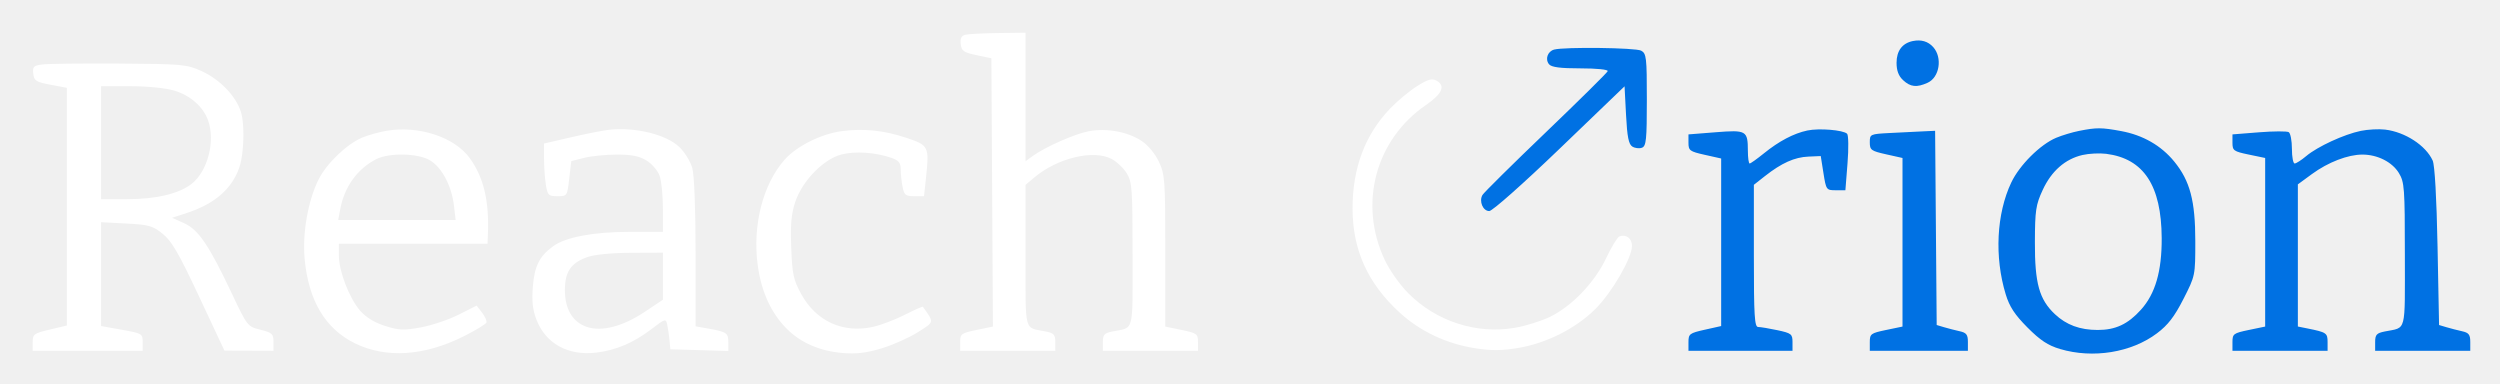
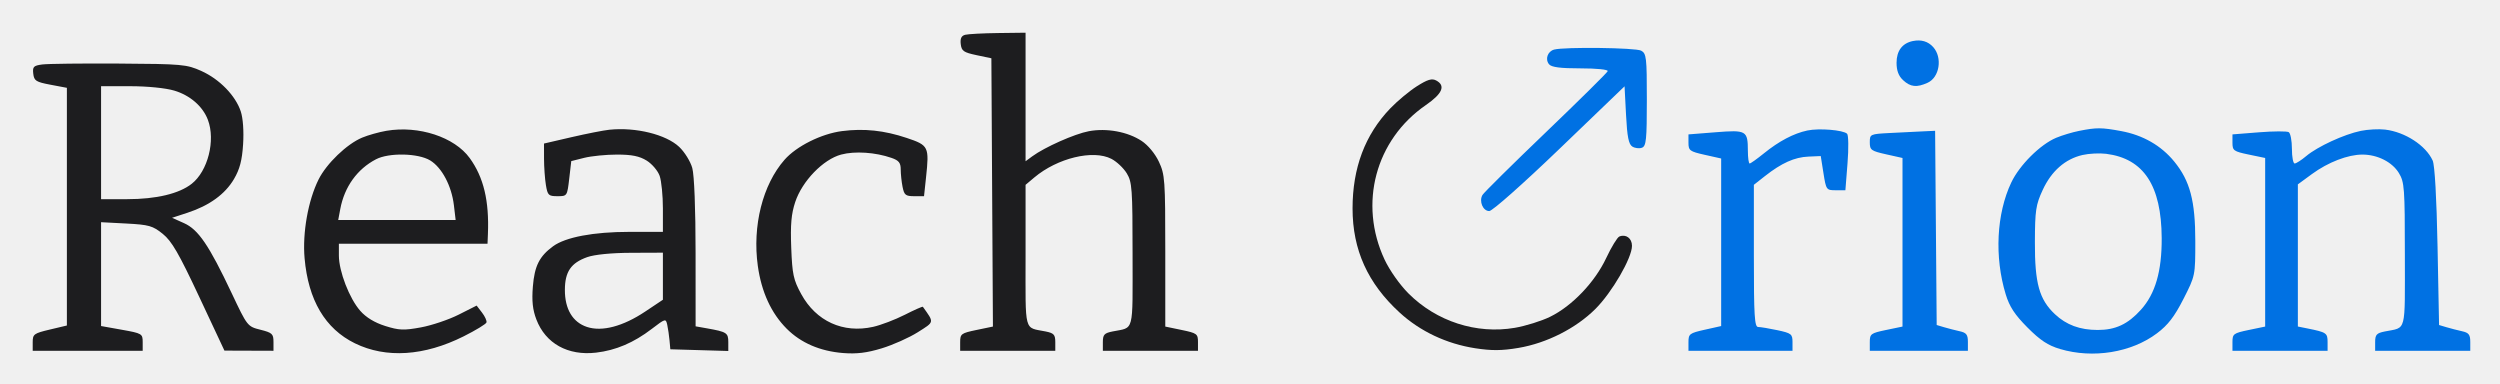
<svg xmlns="http://www.w3.org/2000/svg" viewBox="0 0 841 129" fill="none">
-   <path d="M 324.692 11.701 C 323.406 12.034, 322.973 12.939, 323.192 14.833 C 323.460 17.150, 324.149 17.633, 328.500 18.552 L 333.500 19.607 333.760 64.731 L 334.020 109.854 328.510 110.998 C 323.344 112.070, 323 112.325, 323 115.071 L 323 118 339 118 L 355 118 355 115.079 C 355 112.585, 354.525 112.063, 351.750 111.505 C 344.365 110.019, 345 112.415, 345 86.022 L 345 62.178 347.931 59.711 C 355.712 53.165, 367.732 50.259, 373.881 53.438 C 375.645 54.351, 377.967 56.538, 379.040 58.299 C 380.834 61.240, 380.993 63.462, 380.996 85.683 C 381 112.455, 381.637 110.018, 374.250 111.505 C 371.475 112.063, 371 112.585, 371 115.079 L 371 118 387 118 L 403 118 403 115.071 C 403 112.326, 402.655 112.070, 397.500 111 L 392 109.858 392 84.418 C 392 60.471, 391.874 58.710, 389.850 54.404 C 388.581 51.704, 386.211 48.844, 384.066 47.425 C 379.372 44.319, 372.304 43.015, 366.272 44.141 C 361.521 45.029, 351.442 49.505, 347.250 52.589 L 345 54.244 345 32.622 L 345 11 335.750 11.116 C 330.663 11.180, 325.686 11.443, 324.692 11.701 M 14.190 21.688 C 11.282 22.081, 10.918 22.459, 11.190 24.802 C 11.466 27.177, 12.099 27.580, 17 28.505 L 22.500 29.543 22.500 69.522 L 22.500 109.500 16.750 110.865 C 11.394 112.137, 11 112.428, 11 115.115 L 11 118 29.500 118 L 48 118 48 115.091 C 48 112.275, 47.776 112.142, 41 110.931 L 34 109.680 34 92.214 L 34 74.749 42.494 75.195 C 50.114 75.595, 51.375 75.952, 54.744 78.666 C 57.778 81.109, 60.135 85.178, 67 99.818 L 75.500 117.944 83.750 117.972 L 92 118 92 115.014 C 92 112.322, 91.569 111.920, 87.614 110.924 C 83.252 109.826, 83.198 109.758, 77.954 98.660 C 70.318 82.499, 66.737 77.232, 61.915 75.073 L 57.883 73.268 63.045 71.580 C 70.427 69.166, 75.725 65.326, 78.715 60.223 C 80.658 56.908, 81.432 53.957, 81.780 48.531 C 82.061 44.152, 81.752 39.779, 81.002 37.506 C 79.239 32.163, 73.852 26.630, 67.742 23.883 C 62.775 21.651, 61.319 21.520, 40 21.384 C 27.625 21.305, 16.011 21.442, 14.190 21.688 M 34 48 L 34 67 42.818 67 C 52.564 67, 60.246 65.167, 64.488 61.831 C 69.939 57.543, 72.550 47.232, 69.936 40.315 C 68.222 35.777, 63.943 32.060, 58.609 30.476 C 55.699 29.612, 49.565 29, 43.818 29 L 34 29 34 48 M 130 44 C 127.525 44.420, 123.840 45.457, 121.810 46.305 C 116.674 48.452, 109.848 55.013, 107.169 60.377 C 103.651 67.421, 101.714 78.307, 102.460 86.848 C 103.693 100.975, 109.383 110.594, 119.409 115.499 C 129.861 120.613, 142.702 119.789, 155.953 113.154 C 160.021 111.117, 163.485 109.012, 163.651 108.475 C 163.817 107.939, 163.140 106.442, 162.146 105.150 L 160.340 102.799 154.292 105.852 C 150.966 107.531, 145.256 109.456, 141.603 110.129 C 135.842 111.191, 134.245 111.127, 129.562 109.651 C 126.023 108.536, 123.136 106.780, 121.184 104.556 C 117.519 100.382, 114 91.274, 114 85.962 L 114 82 139 82 L 164 82 164.134 78.750 C 164.596 67.568, 162.701 59.649, 158.016 53.181 C 152.886 46.098, 140.859 42.157, 130 44 M 205 43.641 C 203.075 43.840, 197.338 44.967, 192.250 46.145 L 183 48.288 183.011 53.394 C 183.017 56.202, 183.301 60.188, 183.642 62.250 C 184.211 65.693, 184.530 66, 187.533 66 C 190.781 66, 190.808 65.958, 191.489 60.097 L 192.174 54.194 196.530 53.097 C 198.925 52.494, 203.896 52, 207.575 52 C 212.548 52, 215.105 52.520, 217.544 54.027 C 219.347 55.142, 221.313 57.459, 221.912 59.176 C 222.510 60.893, 223 65.831, 223 70.149 L 223 78 211.710 78 C 199.662 78, 190.248 79.776, 186.062 82.839 C 181.454 86.211, 179.812 89.479, 179.258 96.378 C 178.867 101.246, 179.178 104.178, 180.435 107.469 C 183.525 115.559, 191.060 119.738, 200.548 118.623 C 207.191 117.843, 213.170 115.293, 219.235 110.656 C 223.858 107.122, 223.982 107.089, 224.461 109.268 C 224.731 110.495, 225.075 112.850, 225.226 114.500 L 225.500 117.500 235.250 117.786 L 245 118.072 245 115.104 C 245 111.963, 244.494 111.637, 237.750 110.442 L 234 109.777 233.994 85.139 C 233.991 70.208, 233.553 58.929, 232.882 56.512 C 232.273 54.318, 230.293 51.126, 228.482 49.418 C 224.039 45.228, 213.867 42.725, 205 43.641 M 283.228 44.104 C 276.298 45.001, 267.926 49.182, 263.920 53.744 C 256.553 62.134, 253.060 76.003, 254.928 89.438 C 256.150 98.224, 259.438 105.371, 264.661 110.594 C 269.425 115.359, 275.872 118.140, 283.586 118.759 C 288.163 119.126, 291.595 118.708, 296.647 117.168 C 300.416 116.019, 305.862 113.585, 308.748 111.759 C 314.400 108.185, 314.313 108.622, 310.452 103.204 C 310.336 103.041, 307.595 104.252, 304.361 105.896 C 301.128 107.539, 296.339 109.364, 293.721 109.950 C 283.620 112.214, 274.534 108.074, 269.531 98.927 C 266.911 94.136, 266.517 92.309, 266.171 83.340 C 265.871 75.553, 266.185 71.959, 267.514 67.957 C 269.857 60.903, 276.924 53.606, 282.975 51.994 C 287.589 50.765, 294.472 51.223, 299.919 53.121 C 302.363 53.974, 303 54.770, 303 56.973 C 303 58.500, 303.281 61.156, 303.625 62.875 C 304.173 65.616, 304.655 66, 307.545 66 L 310.841 66 311.516 59.697 C 312.628 49.314, 312.416 48.882, 305 46.396 C 297.441 43.863, 290.632 43.146, 283.228 44.104 M 126.500 53.573 C 120.169 56.865, 115.871 62.842, 114.472 70.297 L 113.777 74 133.528 74 L 153.279 74 152.695 69.068 C 151.921 62.534, 148.665 56.376, 144.710 53.965 C 140.692 51.515, 130.863 51.303, 126.500 53.573 M 197.538 86.499 C 192.073 88.445, 190.049 91.410, 190.026 97.500 C 190.002 103.968, 192.638 108.396, 197.462 109.987 C 202.536 111.662, 209.573 109.800, 217.055 104.804 L 223 100.835 223 92.917 L 223 85 212.250 85.044 C 205.643 85.071, 199.973 85.632, 197.538 86.499" fill="#FFFFFF" fill-rule="evenodd" clip-rule="evenodd" />
+   <path d="M 324.692 11.701 C 323.406 12.034, 322.973 12.939, 323.192 14.833 C 323.460 17.150, 324.149 17.633, 328.500 18.552 L 333.500 19.607 333.760 64.731 L 334.020 109.854 328.510 110.998 C 323.344 112.070, 323 112.325, 323 115.071 L 323 118 339 118 L 355 118 355 115.079 C 355 112.585, 354.525 112.063, 351.750 111.505 C 344.365 110.019, 345 112.415, 345 86.022 L 345 62.178 347.931 59.711 C 355.712 53.165, 367.732 50.259, 373.881 53.438 C 375.645 54.351, 377.967 56.538, 379.040 58.299 C 380.834 61.240, 380.993 63.462, 380.996 85.683 C 381 112.455, 381.637 110.018, 374.250 111.505 C 371.475 112.063, 371 112.585, 371 115.079 L 371 118 387 118 L 403 118 403 115.071 C 403 112.326, 402.655 112.070, 397.500 111 L 392 109.858 392 84.418 C 392 60.471, 391.874 58.710, 389.850 54.404 C 388.581 51.704, 386.211 48.844, 384.066 47.425 C 379.372 44.319, 372.304 43.015, 366.272 44.141 C 361.521 45.029, 351.442 49.505, 347.250 52.589 L 345 54.244 345 32.622 L 345 11 335.750 11.116 C 330.663 11.180, 325.686 11.443, 324.692 11.701 M 14.190 21.688 C 11.282 22.081, 10.918 22.459, 11.190 24.802 C 11.466 27.177, 12.099 27.580, 17 28.505 L 22.500 29.543 22.500 69.522 L 22.500 109.500 16.750 110.865 C 11.394 112.137, 11 112.428, 11 115.115 L 11 118 29.500 118 L 48 118 48 115.091 C 48 112.275, 47.776 112.142, 41 110.931 L 34 109.680 34 92.214 L 34 74.749 42.494 75.195 C 50.114 75.595, 51.375 75.952, 54.744 78.666 C 57.778 81.109, 60.135 85.178, 67 99.818 L 75.500 117.944 83.750 117.972 L 92 118 92 115.014 C 92 112.322, 91.569 111.920, 87.614 110.924 C 83.252 109.826, 83.198 109.758, 77.954 98.660 C 70.318 82.499, 66.737 77.232, 61.915 75.073 L 57.883 73.268 63.045 71.580 C 70.427 69.166, 75.725 65.326, 78.715 60.223 C 80.658 56.908, 81.432 53.957, 81.780 48.531 C 82.061 44.152, 81.752 39.779, 81.002 37.506 C 79.239 32.163, 73.852 26.630, 67.742 23.883 C 62.775 21.651, 61.319 21.520, 40 21.384 C 27.625 21.305, 16.011 21.442, 14.190 21.688 M 34 48 L 34 67 42.818 67 C 52.564 67, 60.246 65.167, 64.488 61.831 C 69.939 57.543, 72.550 47.232, 69.936 40.315 C 68.222 35.777, 63.943 32.060, 58.609 30.476 C 55.699 29.612, 49.565 29, 43.818 29 L 34 29 34 48 M 130 44 C 127.525 44.420, 123.840 45.457, 121.810 46.305 C 116.674 48.452, 109.848 55.013, 107.169 60.377 C 103.651 67.421, 101.714 78.307, 102.460 86.848 C 103.693 100.975, 109.383 110.594, 119.409 115.499 C 129.861 120.613, 142.702 119.789, 155.953 113.154 C 160.021 111.117, 163.485 109.012, 163.651 108.475 C 163.817 107.939, 163.140 106.442, 162.146 105.150 L 160.340 102.799 154.292 105.852 C 150.966 107.531, 145.256 109.456, 141.603 110.129 C 135.842 111.191, 134.245 111.127, 129.562 109.651 C 126.023 108.536, 123.136 106.780, 121.184 104.556 C 117.519 100.382, 114 91.274, 114 85.962 L 114 82 139 82 L 164 82 164.134 78.750 C 164.596 67.568, 162.701 59.649, 158.016 53.181 C 152.886 46.098, 140.859 42.157, 130 44 M 205 43.641 C 203.075 43.840, 197.338 44.967, 192.250 46.145 L 183 48.288 183.011 53.394 C 183.017 56.202, 183.301 60.188, 183.642 62.250 C 184.211 65.693, 184.530 66, 187.533 66 C 190.781 66, 190.808 65.958, 191.489 60.097 L 192.174 54.194 196.530 53.097 C 198.925 52.494, 203.896 52, 207.575 52 C 212.548 52, 215.105 52.520, 217.544 54.027 C 219.347 55.142, 221.313 57.459, 221.912 59.176 C 222.510 60.893, 223 65.831, 223 70.149 L 223 78 211.710 78 C 199.662 78, 190.248 79.776, 186.062 82.839 C 181.454 86.211, 179.812 89.479, 179.258 96.378 C 178.867 101.246, 179.178 104.178, 180.435 107.469 C 183.525 115.559, 191.060 119.738, 200.548 118.623 C 207.191 117.843, 213.170 115.293, 219.235 110.656 C 223.858 107.122, 223.982 107.089, 224.461 109.268 C 224.731 110.495, 225.075 112.850, 225.226 114.500 L 225.500 117.500 235.250 117.786 L 245 118.072 245 115.104 C 245 111.963, 244.494 111.637, 237.750 110.442 L 234 109.777 233.994 85.139 C 233.991 70.208, 233.553 58.929, 232.882 56.512 C 232.273 54.318, 230.293 51.126, 228.482 49.418 C 224.039 45.228, 213.867 42.725, 205 43.641 M 283.228 44.104 C 276.298 45.001, 267.926 49.182, 263.920 53.744 C 256.553 62.134, 253.060 76.003, 254.928 89.438 C 256.150 98.224, 259.438 105.371, 264.661 110.594 C 269.425 115.359, 275.872 118.140, 283.586 118.759 C 288.163 119.126, 291.595 118.708, 296.647 117.168 C 300.416 116.019, 305.862 113.585, 308.748 111.759 C 314.400 108.185, 314.313 108.622, 310.452 103.204 C 310.336 103.041, 307.595 104.252, 304.361 105.896 C 301.128 107.539, 296.339 109.364, 293.721 109.950 C 283.620 112.214, 274.534 108.074, 269.531 98.927 C 266.911 94.136, 266.517 92.309, 266.171 83.340 C 265.871 75.553, 266.185 71.959, 267.514 67.957 C 269.857 60.903, 276.924 53.606, 282.975 51.994 C 287.589 50.765, 294.472 51.223, 299.919 53.121 C 302.363 53.974, 303 54.770, 303 56.973 C 303 58.500, 303.281 61.156, 303.625 62.875 C 304.173 65.616, 304.655 66, 307.545 66 L 310.841 66 311.516 59.697 C 312.628 49.314, 312.416 48.882, 305 46.396 C 297.441 43.863, 290.632 43.146, 283.228 44.104 M 126.500 53.573 C 120.169 56.865, 115.871 62.842, 114.472 70.297 L 113.777 74 133.528 74 L 153.279 74 152.695 69.068 C 151.921 62.534, 148.665 56.376, 144.710 53.965 C 140.692 51.515, 130.863 51.303, 126.500 53.573 M 197.538 86.499 C 192.073 88.445, 190.049 91.410, 190.026 97.500 C 190.002 103.968, 192.638 108.396, 197.462 109.987 C 202.536 111.662, 209.573 109.800, 217.055 104.804 L 223 100.835 223 92.917 L 223 85 212.250 85.044 C 205.643 85.071, 199.973 85.632, 197.538 86.499" fill="#1D1D1F" fill-rule="evenodd" clip-rule="evenodd" />
  <g transform="translate(24, 0)">
-     <path d="M 452.647 29.009 C 450.103 30.622, 446.056 33.994, 443.653 36.501 C 435.195 45.329, 431 56.475, 431 70.121 C 431 84.044, 436.092 95.302, 446.846 105.155 C 453.732 111.464, 462.615 115.657, 472.261 117.152 C 477.789 118.008, 481.230 117.980, 486.820 117.034 C 496.324 115.426, 506.144 110.455, 512.685 103.939 C 518.266 98.382, 525 86.772, 525 82.711 C 525 80.158, 522.988 78.668, 520.750 79.563 C 520.063 79.838, 518.071 83.101, 516.325 86.814 C 512.501 94.944, 504.857 102.944, 497.451 106.568 C 494.549 107.988, 489.210 109.657, 485.587 110.278 C 472.687 112.488, 459.235 108.140, 449.809 98.713 C 446.890 95.795, 443.463 90.941, 441.776 87.336 C 432.965 68.506, 438.699 47.027, 455.656 35.348 C 461.251 31.494, 462.381 28.809, 459.136 27.073 C 457.690 26.299, 456.237 26.732, 452.647 29.009" fill="#FFFFFF" fill-rule="evenodd" clip-rule="evenodd" />
+     <path d="M 452.647 29.009 C 450.103 30.622, 446.056 33.994, 443.653 36.501 C 435.195 45.329, 431 56.475, 431 70.121 C 431 84.044, 436.092 95.302, 446.846 105.155 C 453.732 111.464, 462.615 115.657, 472.261 117.152 C 477.789 118.008, 481.230 117.980, 486.820 117.034 C 496.324 115.426, 506.144 110.455, 512.685 103.939 C 518.266 98.382, 525 86.772, 525 82.711 C 525 80.158, 522.988 78.668, 520.750 79.563 C 520.063 79.838, 518.071 83.101, 516.325 86.814 C 512.501 94.944, 504.857 102.944, 497.451 106.568 C 494.549 107.988, 489.210 109.657, 485.587 110.278 C 472.687 112.488, 459.235 108.140, 449.809 98.713 C 446.890 95.795, 443.463 90.941, 441.776 87.336 C 432.965 68.506, 438.699 47.027, 455.656 35.348 C 461.251 31.494, 462.381 28.809, 459.136 27.073 C 457.690 26.299, 456.237 26.732, 452.647 29.009" fill="#1D1D1F" fill-rule="evenodd" clip-rule="evenodd" />
    <path d="M 619.500 13.801 C 615.935 14.523, 614 17.097, 614 21.116 C 614 23.744, 614.678 25.553, 616.189 26.961 C 618.683 29.285, 620.795 29.506, 624.477 27.829 C 628.469 26.010, 629.500 19.390, 626.342 15.850 C 624.626 13.926, 622.310 13.232, 619.500 13.801 M 498.835 16.673 C 496.617 17.260, 495.689 19.920, 497.105 21.627 C 497.925 22.614, 500.904 23, 507.706 23 C 513.163 23, 517.026 23.397, 516.833 23.937 C 516.650 24.453, 507.275 33.719, 496 44.528 C 484.725 55.337, 475.135 64.824, 474.689 65.610 C 473.482 67.738, 474.870 71, 476.983 71 C 478.028 71, 488.319 61.882, 500.665 50.017 L 522.500 29.034 523 38.663 C 523.384 46.054, 523.875 48.526, 525.114 49.305 C 526.002 49.862, 527.464 50.036, 528.364 49.691 C 529.781 49.147, 530 46.991, 530 33.567 C 530 19.269, 529.850 17.990, 528.066 17.035 C 526.213 16.044, 502.328 15.748, 498.835 16.673 M 584 43.899 C 579.389 44.878, 574.451 47.479, 569.332 51.625 C 567.039 53.481, 564.902 55, 564.582 55 C 564.262 55, 563.993 53.087, 563.985 50.750 C 563.960 43.920, 563.522 43.667, 553.120 44.491 L 544 45.212 544 48.034 C 544 50.639, 544.423 50.951, 549.500 52.087 L 555 53.318 555 81.500 L 555 109.682 549.500 110.913 C 544.366 112.062, 544 112.338, 544 115.072 L 544 118 561.500 118 L 579 118 579 115.083 C 579 112.388, 578.615 112.083, 573.951 111.083 C 571.174 110.487, 568.249 110, 567.451 110 C 566.224 110, 566 106.315, 566 86.084 L 566 62.168 569.750 59.221 C 575.333 54.834, 579.682 52.883, 584.334 52.681 L 588.500 52.500 589.412 58.250 C 590.304 63.876, 590.393 64, 593.556 64 L 596.788 64 597.507 54.913 C 597.902 49.915, 597.838 45.452, 597.363 44.995 C 596.048 43.729, 587.935 43.064, 584 43.899 M 675.407 44.031 C 673.155 44.477, 669.695 45.518, 667.717 46.345 C 662.346 48.589, 655.361 55.543, 652.585 61.411 C 647.610 71.929, 646.889 86.446, 650.720 99 C 651.996 103.179, 653.751 105.860, 658.030 110.161 C 662.332 114.485, 664.926 116.198, 669.013 117.411 C 680.080 120.698, 693.011 118.602, 701.602 112.129 C 705.313 109.334, 707.469 106.538, 710.500 100.594 C 714.487 92.774, 714.500 92.712, 714.500 81.124 C 714.500 67.561, 712.725 60.845, 707.426 54.357 C 703.023 48.967, 696.902 45.453, 689.548 44.093 C 682.938 42.872, 681.290 42.864, 675.407 44.031 M 770.176 44.027 C 764.539 45.192, 755.608 49.311, 751.836 52.485 C 750.192 53.868, 748.431 55, 747.923 55 C 747.415 55, 747 52.777, 747 50.059 C 747 47.341, 746.520 44.821, 745.932 44.458 C 745.345 44.095, 740.845 44.117, 735.932 44.505 L 727 45.212 727 48.035 C 727 50.652, 727.402 50.942, 732.500 52 L 738 53.142 738 81.500 L 738 109.858 732.500 111 C 727.345 112.070, 727 112.326, 727 115.071 L 727 118 743 118 L 759 118 759 115.067 C 759 112.033, 758.624 111.778, 752.250 110.495 L 749 109.841 749 85.930 L 749 62.019 753.750 58.541 C 759.180 54.565, 765.831 52, 770.710 52 C 775.777 52, 780.722 54.496, 782.974 58.190 C 784.851 61.268, 784.993 63.191, 784.996 85.683 C 785 112.455, 785.637 110.018, 778.250 111.505 C 775.475 112.063, 775 112.585, 775 115.079 L 775 118 791 118 L 807 118 807 115.019 C 807 112.581, 806.499 111.928, 804.250 111.432 C 802.737 111.098, 800.375 110.490, 799 110.081 L 796.500 109.336 795.990 82.918 C 795.673 66.453, 795.053 55.558, 794.347 54 C 792.047 48.932, 785.083 44.401, 778.355 43.596 C 776.235 43.342, 772.554 43.536, 770.176 44.027 M 611.750 44.742 C 605.110 45.086, 605 45.137, 605 47.887 C 605 50.459, 605.439 50.780, 610.500 51.913 L 616 53.143 616 81.501 L 616 109.858 610.500 111 C 605.345 112.070, 605 112.326, 605 115.071 L 605 118 621.500 118 L 638 118 638 115.019 C 638 112.581, 637.499 111.928, 635.250 111.432 C 633.737 111.098, 631.375 110.490, 630 110.080 L 627.500 109.334 627.236 76.667 L 626.973 44 622.736 44.196 C 620.406 44.304, 615.462 44.549, 611.750 44.742 M 676.564 52.139 C 670.723 53.485, 666.113 57.530, 663.171 63.890 C 660.845 68.921, 660.573 70.738, 660.538 81.500 C 660.494 95.308, 662 100.725, 667.262 105.682 C 671.112 109.309, 675.698 111, 681.681 111 C 687.675 111, 691.822 109.058, 696.210 104.194 C 701.056 98.824, 703.251 91.246, 703.194 80.085 C 703.104 62.383, 697.143 53.346, 684.500 51.740 C 682.300 51.461, 678.729 51.640, 676.564 52.139" fill="#0071E3" fill-rule="evenodd" clip-rule="evenodd" />
  </g>
</svg>
